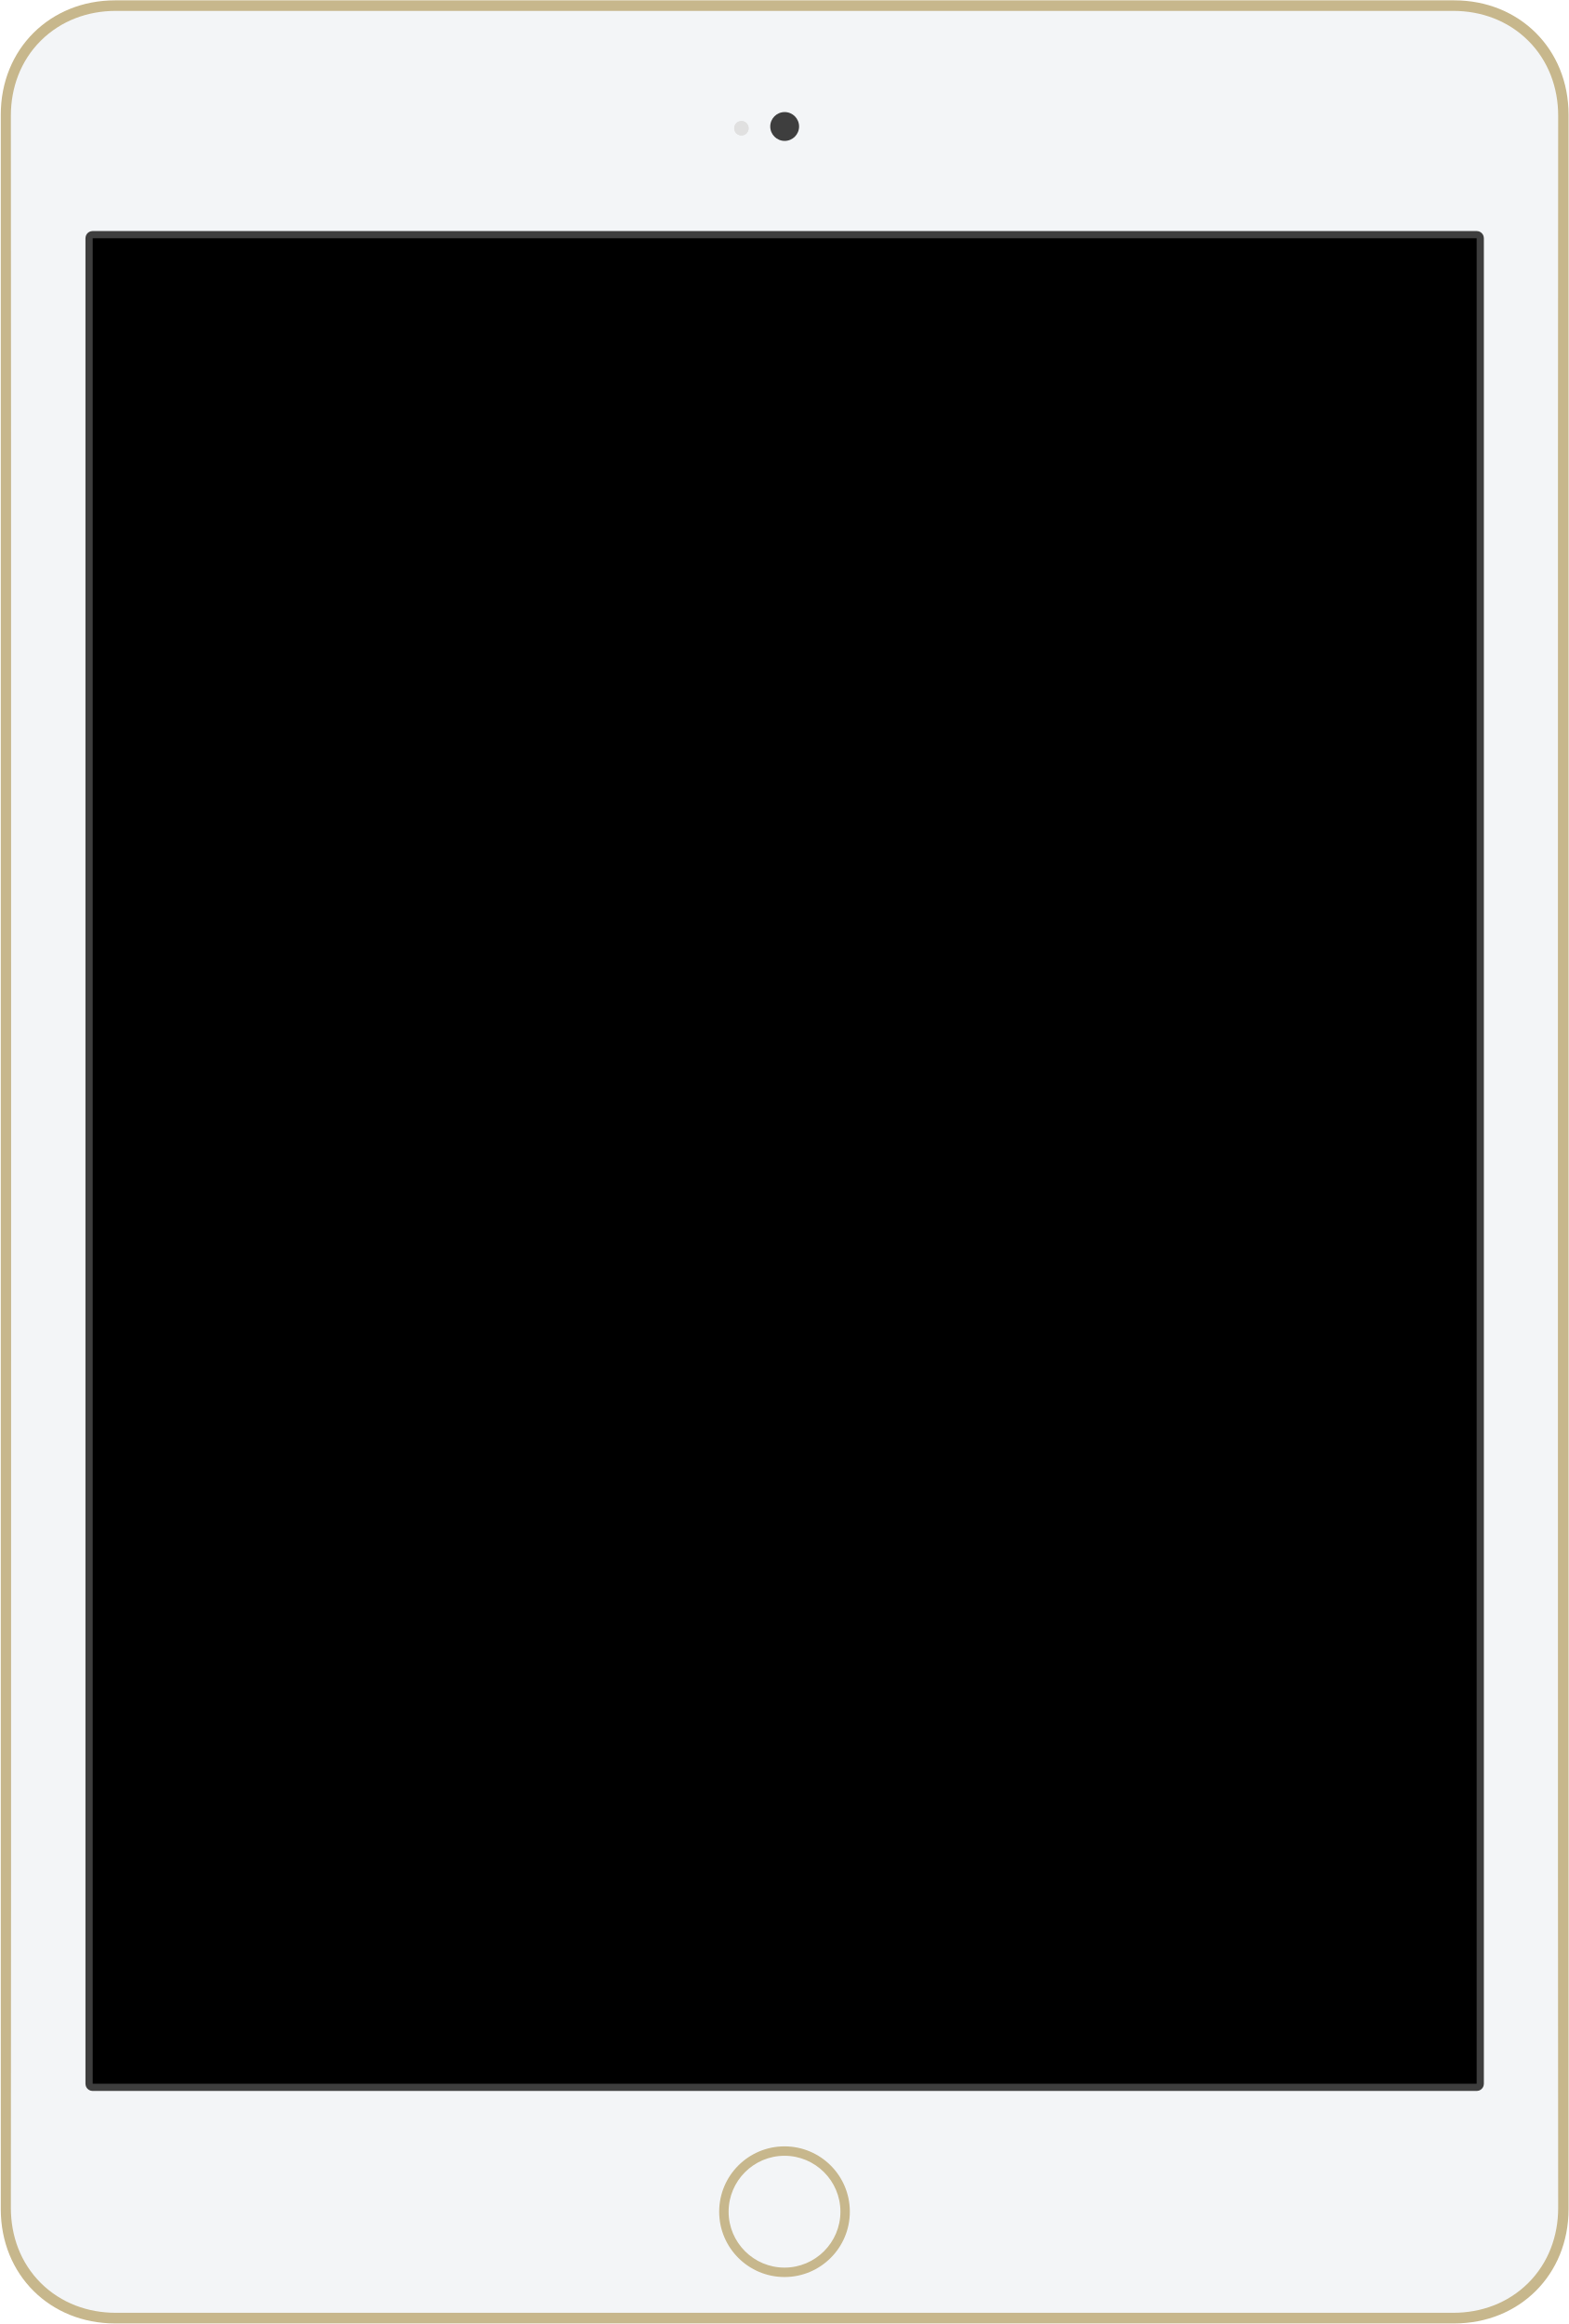
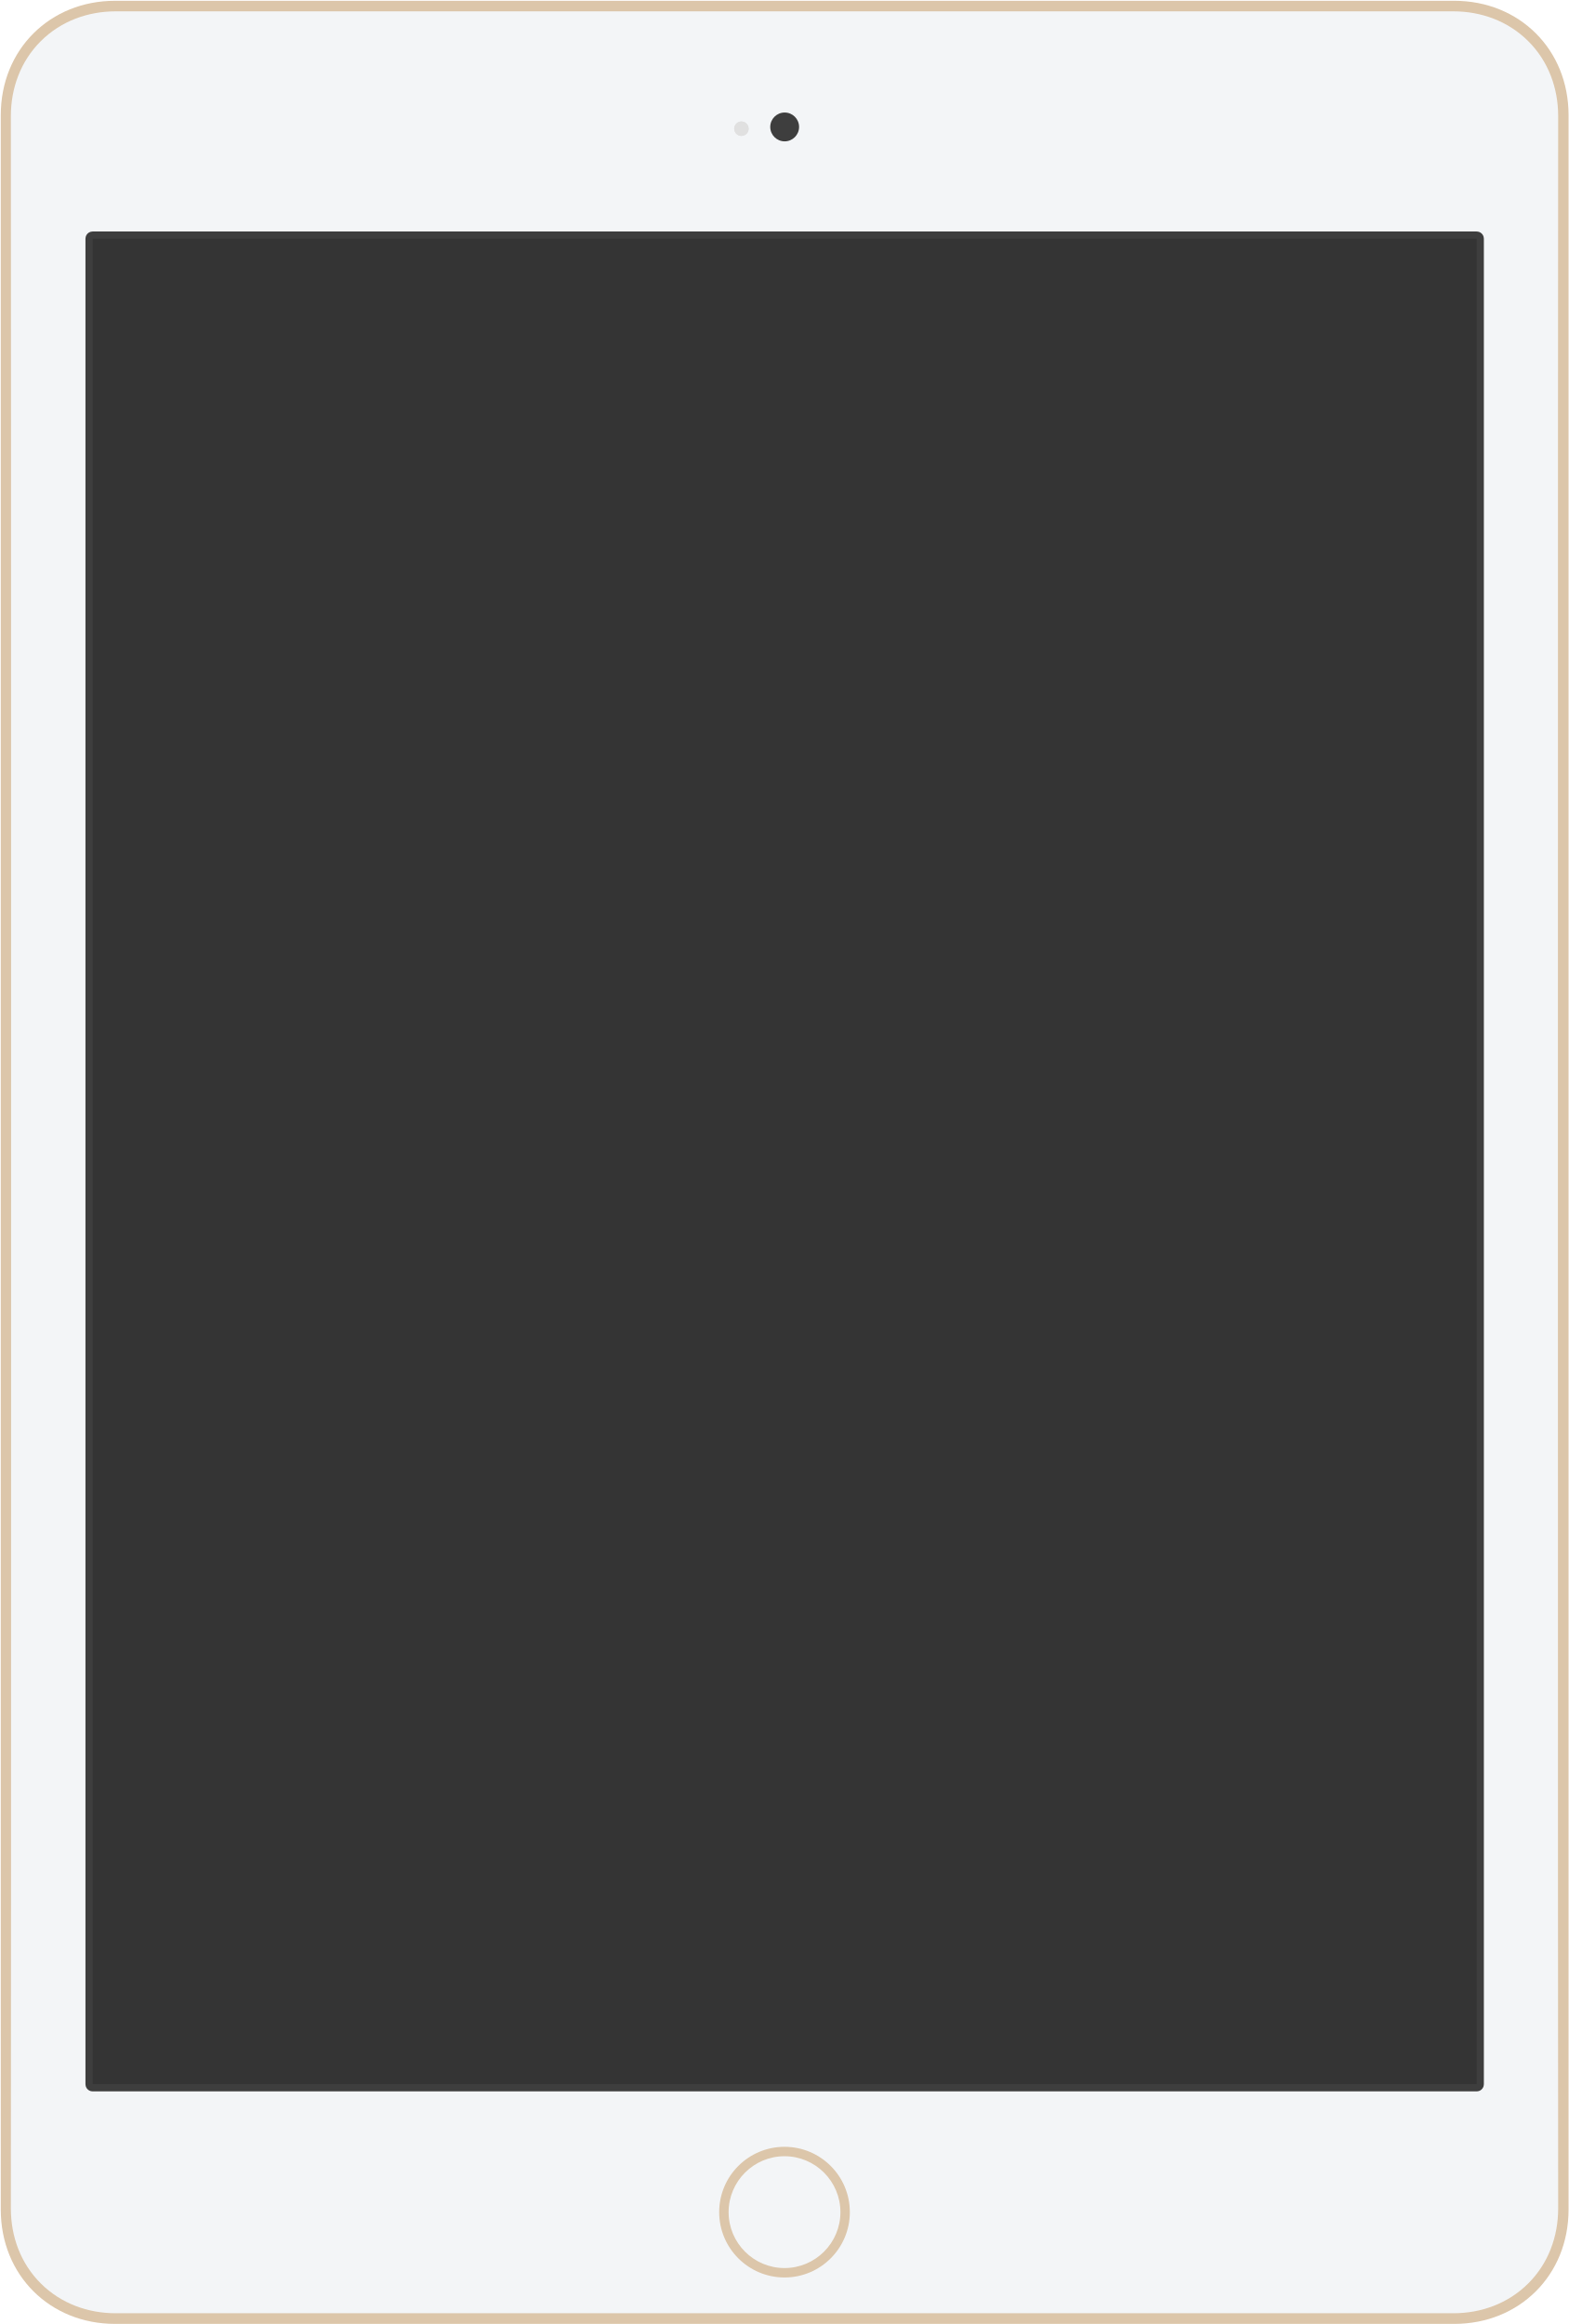
- <svg xmlns="http://www.w3.org/2000/svg" width="100%" height="100%" viewBox="0 0 1741 2579" version="1.1" xml:space="preserve" style="fill-rule:evenodd;clip-rule:evenodd;stroke-linejoin:round;stroke-miterlimit:1.414;">
-   <g id="iPad Mini 3-4 Gold">
-     <path id="Frame" d="M1740.85,2451.51c0,73.026 -54.751,126.876 -126.889,126.876l-93.496,0l-1299.29,0l-93.433,0c-72.138,0 -126.888,-53.85 -126.888,-126.876l0,-2324.26c0,-73.027 54.75,-126.874 126.888,-126.874l1486.22,0c72.138,0 126.889,53.847 126.889,126.874l0,2324.26Z" style="fill:#c7b78c;" />
-     <g id="Body">
-       <path id="Body1" d="M1729.32,128.282c-0.373,11.816 -0.373,2310.28 0,2322.09c0,30.744 -10.69,60.72 -33.244,83.148c-22.552,22.429 -52.445,33.044 -83.011,33.044l-1484.75,0c-30.566,0 -60.459,-10.615 -83.012,-33.044c-22.553,-22.428 -33.243,-52.404 -33.243,-83.148c0.372,-11.816 0.372,-2310.28 0,-2322.09c0,-30.744 10.69,-60.72 33.243,-83.148c22.553,-22.429 52.446,-33.044 83.012,-33.044l1484.75,0c30.566,0 60.459,10.615 83.011,33.044c22.554,22.428 33.244,52.404 33.244,83.148Z" style="fill:#f3f5f7;" />
-       <path id="Home Button" d="M870.686,2392.32c34.214,0 62.05,27.836 62.05,62.05c0,34.214 -27.836,62.049 -62.05,62.049c-34.213,0 -62.049,-27.835 -62.049,-62.049c0,-34.214 27.836,-62.05 62.049,-62.05M870.686,2381.87c-40.04,0 -72.5,32.459 -72.5,72.5c0,40.039 32.46,72.5 72.5,72.5c40.04,0 72.5,-32.461 72.5,-72.5c0,-40.041 -32.46,-72.5 -72.5,-72.5l0,0Z" style="fill:#c7b78c;" />
-       <g id="Screen">
-         <path id="Screen Frame" d="M102.852,2320.36c-0.824,-0.131 -1.678,-0.134 -2.472,-0.392c-1.606,-0.522 -3.007,-1.539 -4,-2.906c-0.49,-0.675 -0.878,-1.436 -1.136,-2.23c-0.258,-0.793 -0.261,-1.648 -0.392,-2.472l0,-2047.96c0.131,-0.824 0.134,-1.678 0.392,-2.472c0.258,-0.793 0.646,-1.555 1.136,-2.23c0.993,-1.367 2.394,-2.384 4,-2.906c0.794,-0.258 1.648,-0.261 2.472,-0.392l1536,0c0.824,0.131 1.679,0.134 2.472,0.392c0.794,0.258 1.555,0.646 2.23,1.136c1.367,0.993 2.384,2.394 2.906,4c0.258,0.794 0.261,1.648 0.392,2.472l0,2047.96c-0.131,0.824 -0.134,1.679 -0.392,2.472c-0.522,1.607 -1.539,3.007 -2.906,4c-0.675,0.49 -1.436,0.879 -2.23,1.136c-0.793,0.258 -1.648,0.261 -2.472,0.392c-512,0 -1024,0 -1536,0Z" style="fill:#3e3e3e;" />
-         <rect id="Screen - Off" x="102.853" y="264.396" width="1536" height="2047.96" style="fill:#000;" />
-       </g>
-       <g id="Top Sensors">
-         <path id="Microphone" d="M822.852,134.324c4.418,0 8,3.582 8,8.001c0,4.418 -3.582,7.999 -8,7.999c-4.419,0 -8,-3.581 -8,-7.999c0,-4.419 3.581,-8.001 8,-8.001Z" style="fill:#e0e0e0;" />
-         <path d="M822.852,134.324c4.418,0 8,3.582 8,8.001c0,4.418 -3.582,7.999 -8,7.999c-4.419,0 -8,-3.581 -8,-7.999c0,-4.419 3.581,-8.001 8,-8.001Z" style="fill:#e0e0e0;" />
-         <path id="Camera" d="M870.852,124.363c8.837,0 16,7.163 16,16c0,8.836 -7.163,16 -16,16c-8.835,0 -16,-7.164 -16,-16c0,-8.837 7.165,-16 16,-16Z" style="fill:#3e3e3e;" />
+ <svg xmlns="http://www.w3.org/2000/svg" width="1741px" height="2579px" viewBox="0 0 1741 2579" version="1.1">
+   <defs />
+   <g id="iPad" stroke="none" stroke-width="1" fill="none" fill-rule="evenodd">
+     <g id="iPad-Mini-3-4" transform="translate(-5380, -210)">
+       <g id="iPad-Mini-3-4-Gold" transform="translate(5380, 210.5)">
+         <path d="M1740.85,2451.51 C1740.85,2524.536 1686.099,2578.386 1613.961,2578.386 L1520.465,2578.386 L221.175,2578.386 L127.742,2578.386 C55.604,2578.386 0.854,2524.536 0.854,2451.51 L0.854,127.25 C0.854,54.223 55.604,0.376 127.742,0.376 L1613.962,0.376 C1686.1,0.376 1740.851,54.223 1740.851,127.25 L1740.851,2451.51 L1740.85,2451.51 Z" id="Frame" fill="#DCC6AA" />
+         <g id="Body" transform="translate(12, 12)">
+           <path d="M1717.32,116.282 C1716.947,128.098 1716.947,2426.562 1717.32,2438.372 C1717.32,2469.116 1706.63,2499.092 1684.076,2521.52 C1661.524,2543.949 1631.631,2554.564 1601.065,2554.564 L116.315,2554.564 C85.749,2554.564 55.856,2543.949 33.303,2521.52 C10.75,2499.092 0.06,2469.116 0.06,2438.372 C0.432,2426.556 0.432,128.092 0.06,116.282 C0.06,85.538 10.75,55.562 33.303,33.134 C55.856,10.705 85.749,0.09 116.315,0.09 L1601.065,0.09 C1631.631,0.09 1661.524,10.705 1684.076,33.134 C1706.63,55.562 1717.32,85.538 1717.32,116.282 L1717.32,116.282 Z" id="Body1" fill="#F3F5F7" />
+           <path d="M858.686,2380.32 C892.9,2380.32 920.736,2408.156 920.736,2442.37 C920.736,2476.584 892.9,2504.419 858.686,2504.419 C824.473,2504.419 796.637,2476.584 796.637,2442.37 C796.637,2408.156 824.473,2380.32 858.686,2380.32 L858.686,2380.32 Z M858.686,2369.87 C818.646,2369.87 786.186,2402.329 786.186,2442.37 C786.186,2482.409 818.646,2514.87 858.686,2514.87 C898.726,2514.87 931.186,2482.409 931.186,2442.37 C931.186,2402.329 898.726,2369.87 858.686,2369.87 L858.686,2369.87 L858.686,2369.87 Z" id="Home-Button" fill="#DCC6AA" />
+           <g id="Screen" transform="translate(82, 244)">
+             <path d="M8.852,2064.36 C8.028,2064.229 7.174,2064.226 6.38,2063.968 C4.774,2063.446 3.373,2062.429 2.38,2061.062 C1.89,2060.387 1.502,2059.626 1.244,2058.832 C0.986,2058.039 0.983,2057.184 0.852,2056.36 L0.852,8.4 C0.983,7.576 0.986,6.722 1.244,5.928 C1.502,5.135 1.89,4.373 2.38,3.698 C3.373,2.331 4.774,1.314 6.38,0.792 C7.174,0.534 8.028,0.531 8.852,0.4 L1544.852,0.4 C1545.676,0.531 1546.531,0.534 1547.324,0.792 C1548.118,1.05 1548.879,1.438 1549.554,1.928 C1550.921,2.921 1551.938,4.322 1552.46,5.928 C1552.718,6.722 1552.721,7.576 1552.852,8.4 L1552.852,2056.36 C1552.721,2057.184 1552.718,2058.039 1552.46,2058.832 C1551.938,2060.439 1550.921,2061.839 1549.554,2062.832 C1548.879,2063.322 1548.118,2063.711 1547.324,2063.968 C1546.531,2064.226 1545.676,2064.229 1544.852,2064.36 L8.852,2064.36 L8.852,2064.36 Z" id="Screen-Frame" fill="#3E3E3E" />
+             <rect id="Screen---Off" fill="#343434" x="8.853" y="8.396" width="1536" height="2047.96" />
+           </g>
+           <g id="Top-Sensors" transform="translate(802, 112)">
+             <path d="M8.852,10.324 C13.27,10.324 16.852,13.906 16.852,18.325 C16.852,22.743 13.27,26.324 8.852,26.324 C4.433,26.324 0.852,22.743 0.852,18.325 C0.852,13.906 4.433,10.324 8.852,10.324 L8.852,10.324 Z" id="Microphone" fill="#E0E0E0" />
+             <path d="M8.852,10.324 C13.27,10.324 16.852,13.906 16.852,18.325 C16.852,22.743 13.27,26.324 8.852,26.324 C4.433,26.324 0.852,22.743 0.852,18.325 C0.852,13.906 4.433,10.324 8.852,10.324 L8.852,10.324 Z" id="Shape" fill="#E0E0E0" />
+             <path d="M56.852,0.363 C65.689,0.363 72.852,7.526 72.852,16.363 C72.852,25.199 65.689,32.363 56.852,32.363 C48.017,32.363 40.852,25.199 40.852,16.363 C40.852,7.526 48.017,0.363 56.852,0.363 L56.852,0.363 Z" id="Camera" fill="#3E3E3E" />
+           </g>
+         </g>
      </g>
    </g>
  </g>
</svg>
